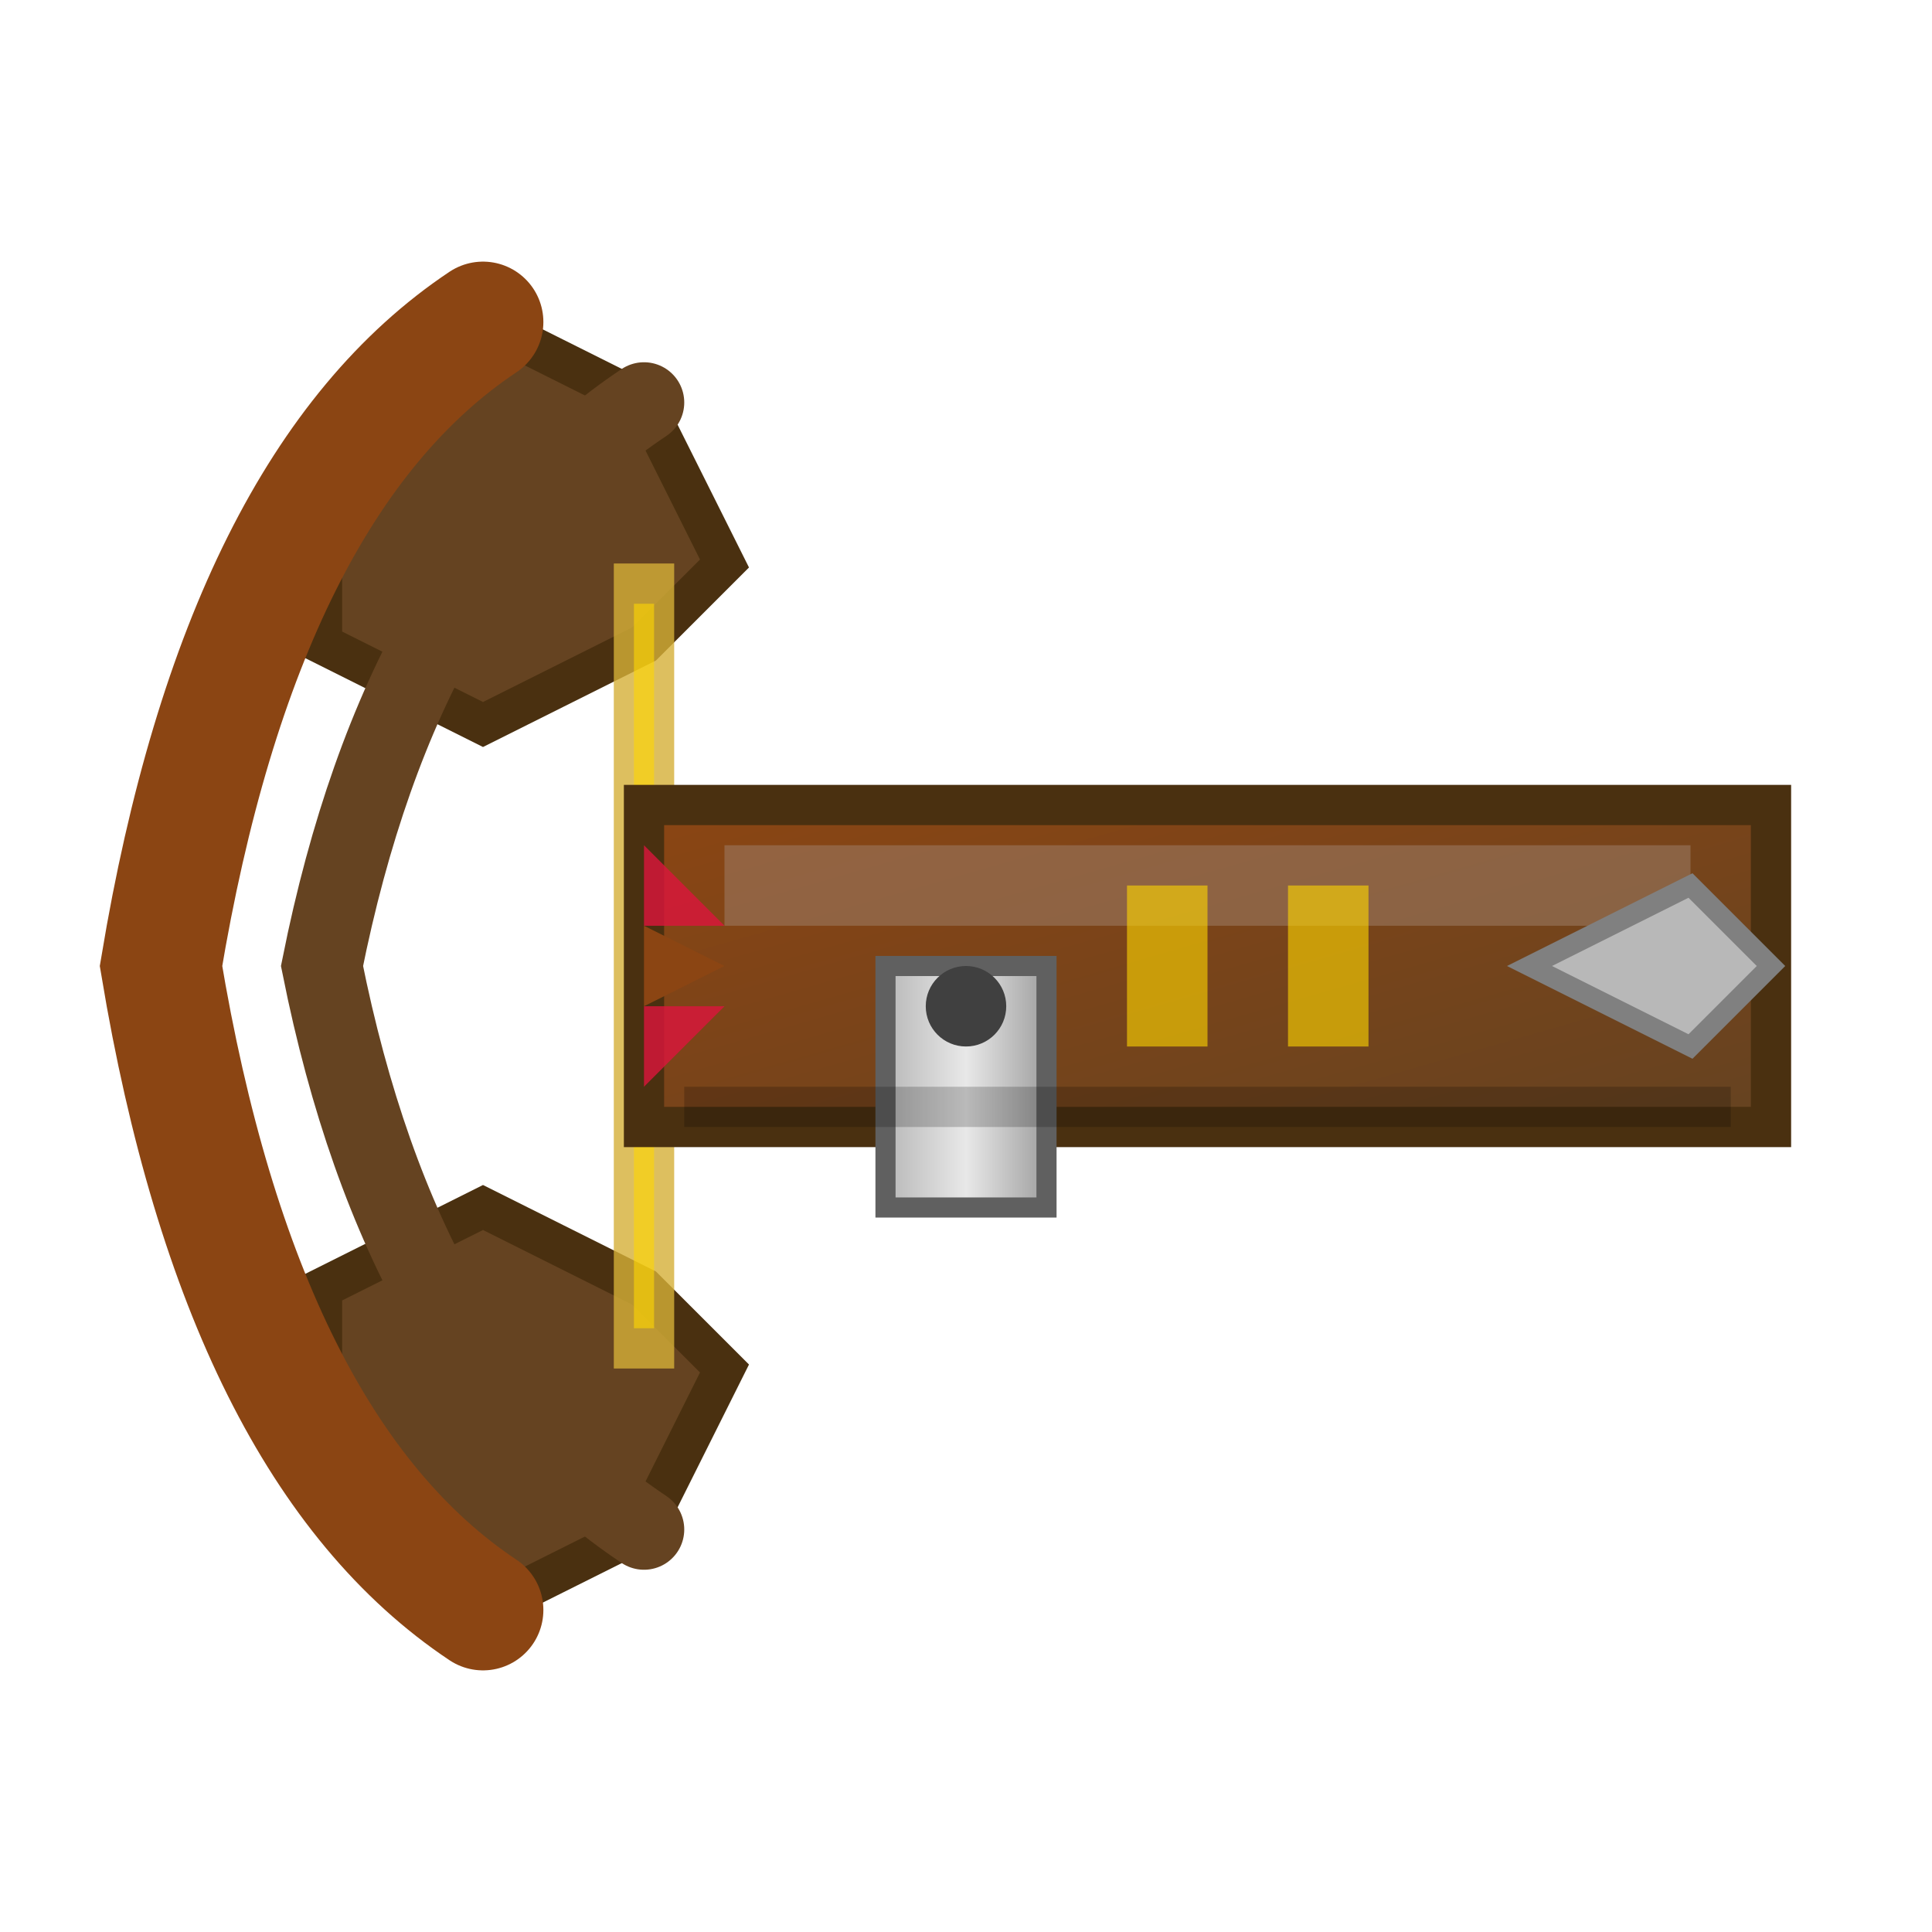
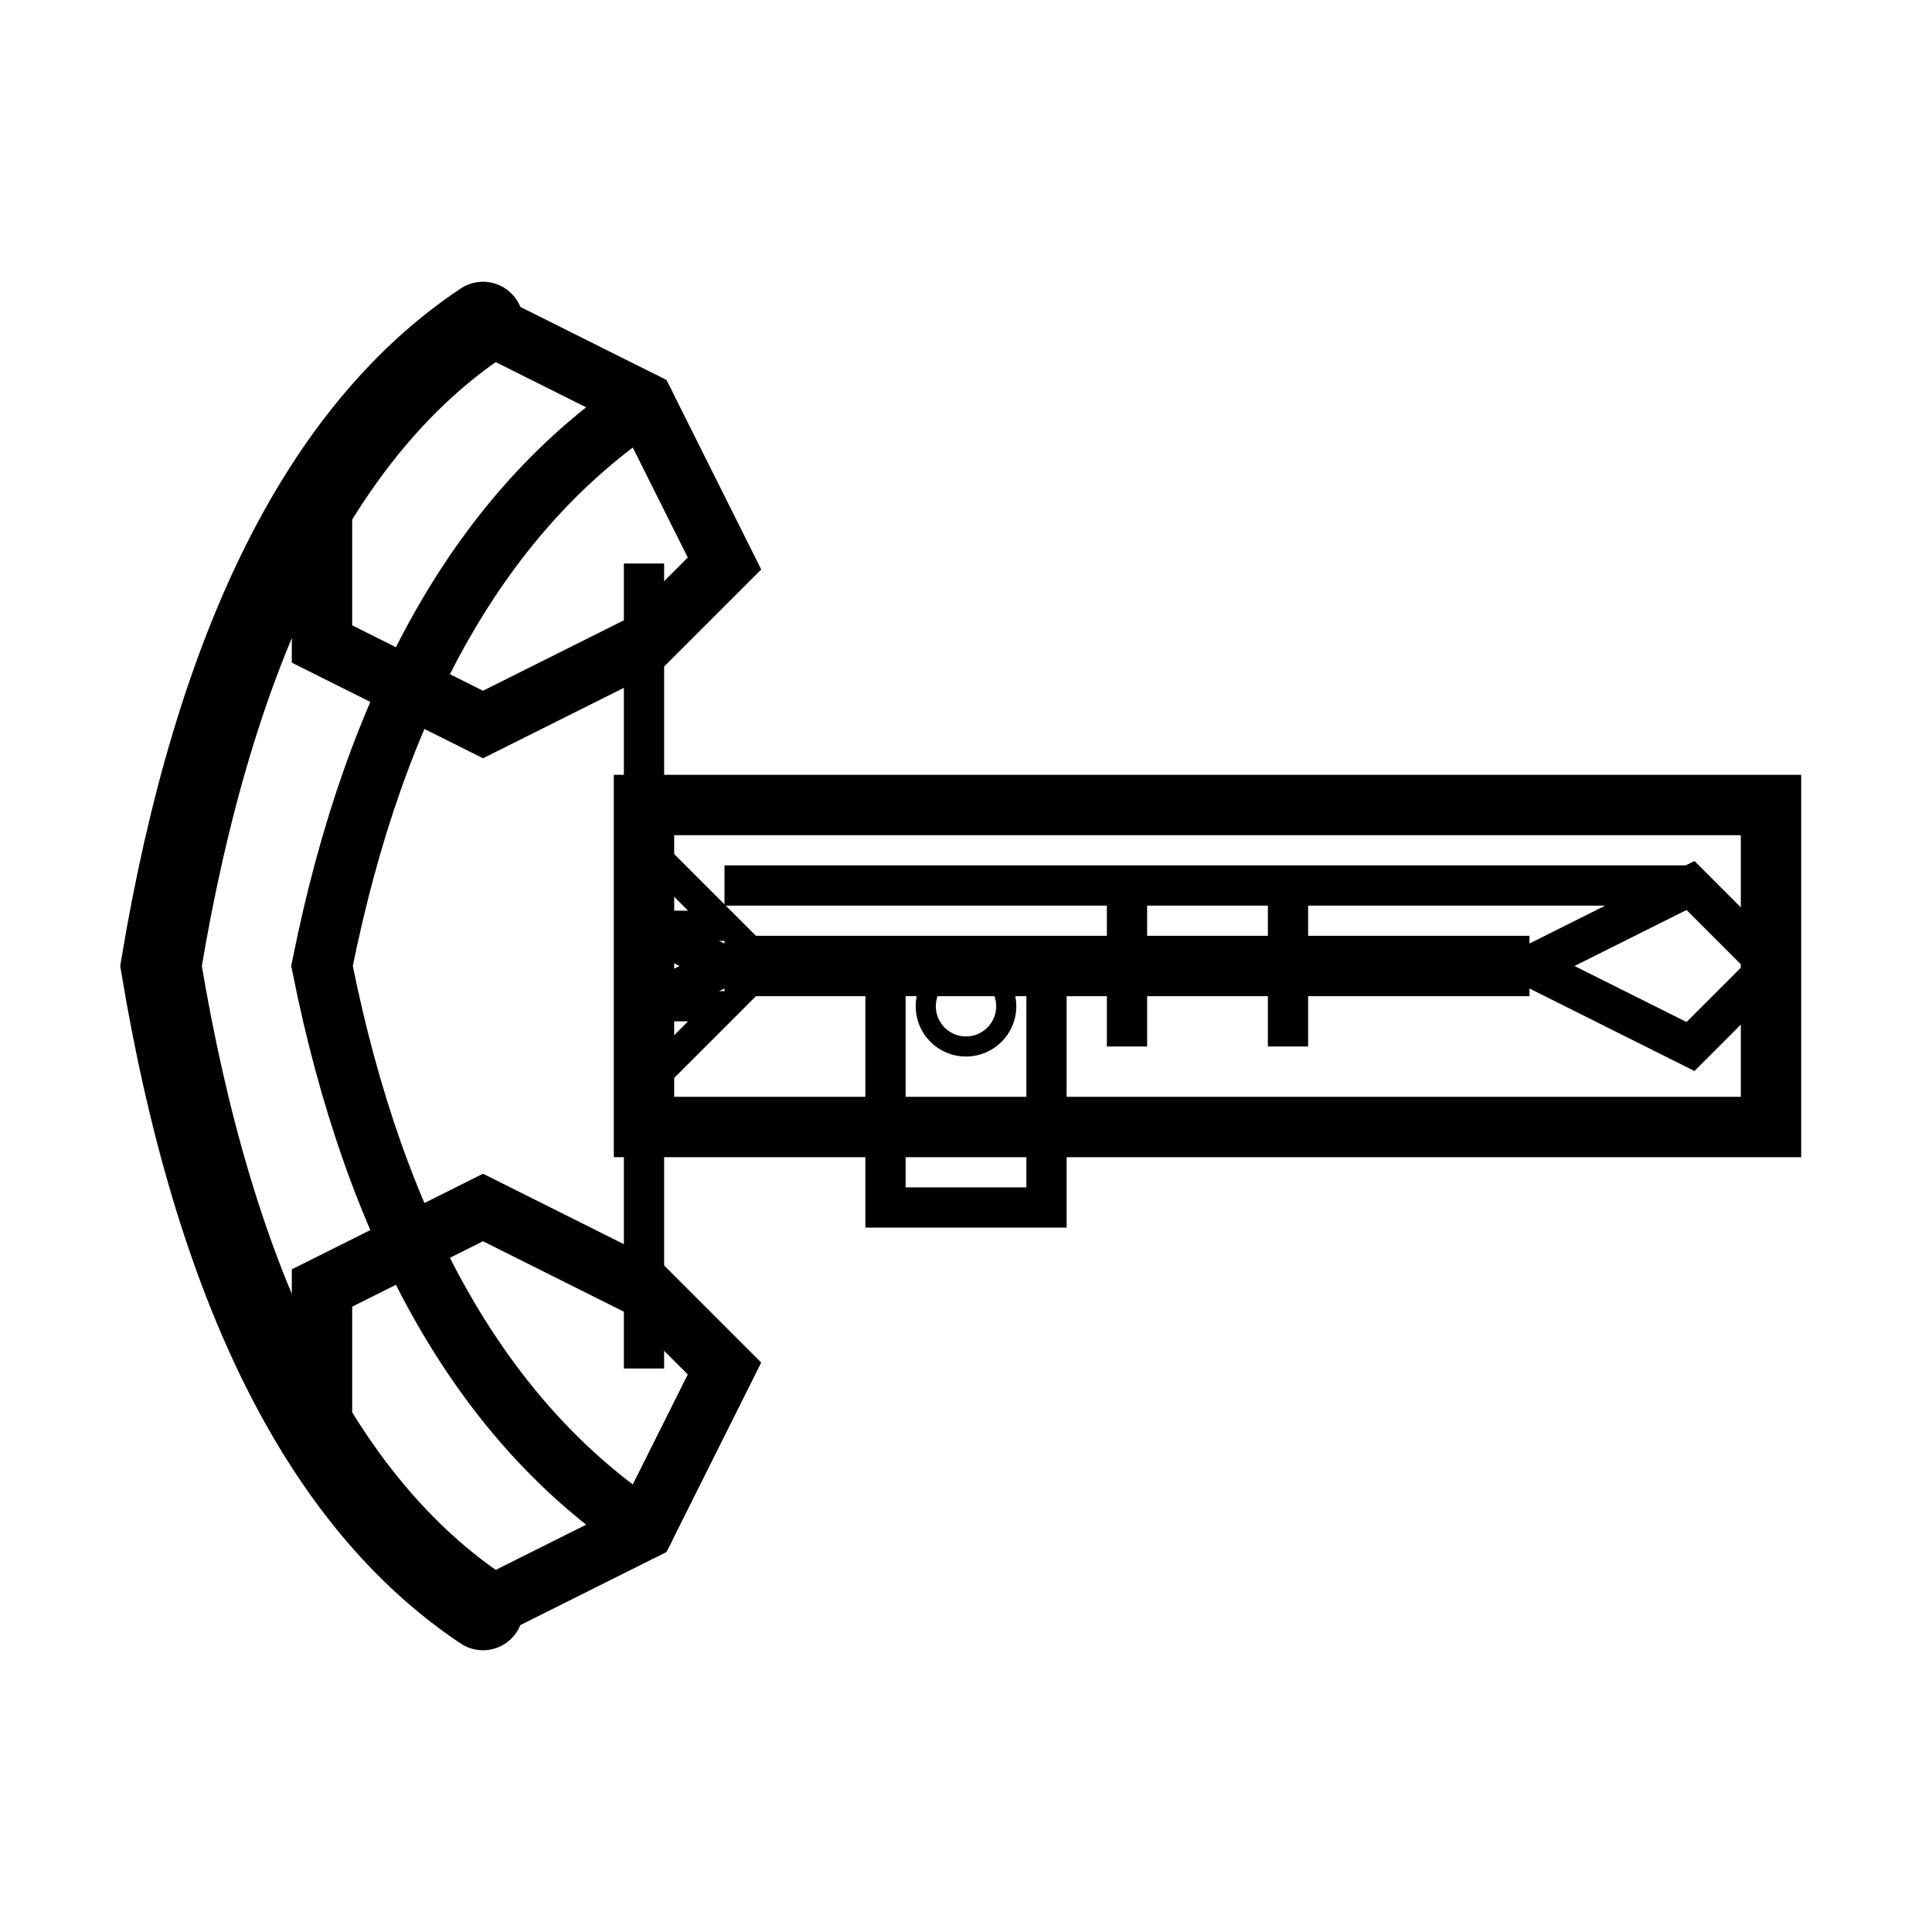
<svg xmlns="http://www.w3.org/2000/svg" width="48" height="48" viewBox="0 0 48 48" fill="none">
-   <defs>
-     <linearGradient id="woodGradient" x1="0%" y1="0%" x2="100%" y2="100%">
-       <stop offset="0%" style="stop-color:#8B4513;stop-opacity:1" />
-       <stop offset="100%" style="stop-color:#654321;stop-opacity:1" />
-     </linearGradient>
-     <linearGradient id="metalGradient" x1="0%" y1="0%" x2="100%" y2="0%">
-       <stop offset="0%" style="stop-color:#B8B8B8;stop-opacity:1" />
-       <stop offset="50%" style="stop-color:#E8E8E8;stop-opacity:1" />
-       <stop offset="100%" style="stop-color:#A0A0A0;stop-opacity:1" />
-     </linearGradient>
-   </defs>
-   <path d="M 8 12 L 12 8 L 16 10 L 18 14 L 16 16 L 12 18 L 8 16 Z" fill="#654321" stroke="#4A3010" stroke-width="1" />
-   <path d="M 8 36 L 12 40 L 16 38 L 18 34 L 16 32 L 12 30 L 8 32 Z" fill="#654321" stroke="#4A3010" stroke-width="1" />
-   <path d="M 12 8 Q 6 12 4 24 Q 6 36 12 40" stroke="#8B4513" stroke-width="3" fill="none" stroke-linecap="round" />
-   <path d="M 16 10 Q 10 14 8 24 Q 10 34 16 38" stroke="#654321" stroke-width="2" fill="none" stroke-linecap="round" />
-   <line x1="16" y1="14" x2="16" y2="34" stroke="#D4AF37" stroke-width="1.5" opacity="0.8" />
-   <line x1="16" y1="15" x2="16" y2="33" stroke="#FFD700" stroke-width="0.5" opacity="0.6" />
-   <rect x="16" y="20" width="28" height="8" fill="url(#woodGradient)" stroke="#4A3010" stroke-width="1" />
-   <rect x="18" y="21" width="24" height="2" fill="#A0826D" opacity="0.5" />
-   <rect x="22" y="24" width="4" height="6" fill="url(#metalGradient)" stroke="#606060" stroke-width="0.5" />
-   <circle cx="24" cy="25" r="1" fill="#404040" />
-   <line x1="18" y1="24" x2="38" y2="24" stroke="url(#metalGradient)" stroke-width="2" />
-   <polygon points="38,24 42,22 44,24 42,26" fill="#B8B8B8" stroke="#808080" stroke-width="0.5" />
-   <polygon points="18,24 16,23 16,25" fill="#8B4513" />
-   <rect x="28" y="22" width="2" height="4" fill="#FFD700" opacity="0.6" />
-   <rect x="32" y="22" width="2" height="4" fill="#FFD700" opacity="0.6" />
-   <path d="M 18 23 L 16 21 L 16 23 Z" fill="#DC143C" opacity="0.8" />
-   <path d="M 18 25 L 16 27 L 16 25 Z" fill="#DC143C" opacity="0.8" />
-   <rect x="17" y="27" width="26" height="1" fill="#000000" opacity="0.2" />
+   <path d="M 8 12 L 12 8 L 16 10 L 18 14 L 16 16 L 12 18 L 8 16 Z" fill="none" stroke="currentColor" stroke-width="1.5" />
+   <path d="M 8 36 L 12 40 L 16 38 L 18 34 L 16 32 L 12 30 L 8 32 Z" fill="none" stroke="currentColor" stroke-width="1.5" />
+   <path d="M 12 8 Q 6 12 4 24 Q 6 36 12 40" stroke="currentColor" stroke-width="2" fill="none" stroke-linecap="round" />
+   <path d="M 16 10 Q 10 14 8 24 Q 10 34 16 38" stroke="currentColor" stroke-width="1.5" fill="none" stroke-linecap="round" />
+   <line x1="16" y1="14" x2="16" y2="34" stroke="currentColor" stroke-width="1" />
+   <rect x="16" y="20" width="28" height="8" fill="none" stroke="currentColor" stroke-width="1.5" />
+   <line x1="18" y1="22" x2="42" y2="22" stroke="currentColor" stroke-width="1" />
+   <rect x="22" y="24" width="4" height="6" fill="none" stroke="currentColor" stroke-width="1" />
+   <circle cx="24" cy="25" r="1" fill="none" stroke="currentColor" stroke-width="0.5" />
+   <line x1="18" y1="24" x2="38" y2="24" stroke="currentColor" stroke-width="1.5" />
+   <polygon points="38,24 42,22 44,24 42,26" fill="none" stroke="currentColor" stroke-width="1" />
+   <polygon points="18,24 16,23 16,25" fill="none" stroke="currentColor" stroke-width="1" />
+   <line x1="28" y1="22" x2="28" y2="26" stroke="currentColor" stroke-width="1" />
+   <line x1="32" y1="22" x2="32" y2="26" stroke="currentColor" stroke-width="1" />
+   <path d="M 18 23 L 16 21 L 16 23 Z" fill="none" stroke="currentColor" stroke-width="0.75" />
+   <path d="M 18 25 L 16 27 L 16 25 Z" fill="none" stroke="currentColor" stroke-width="0.75" />
</svg>
